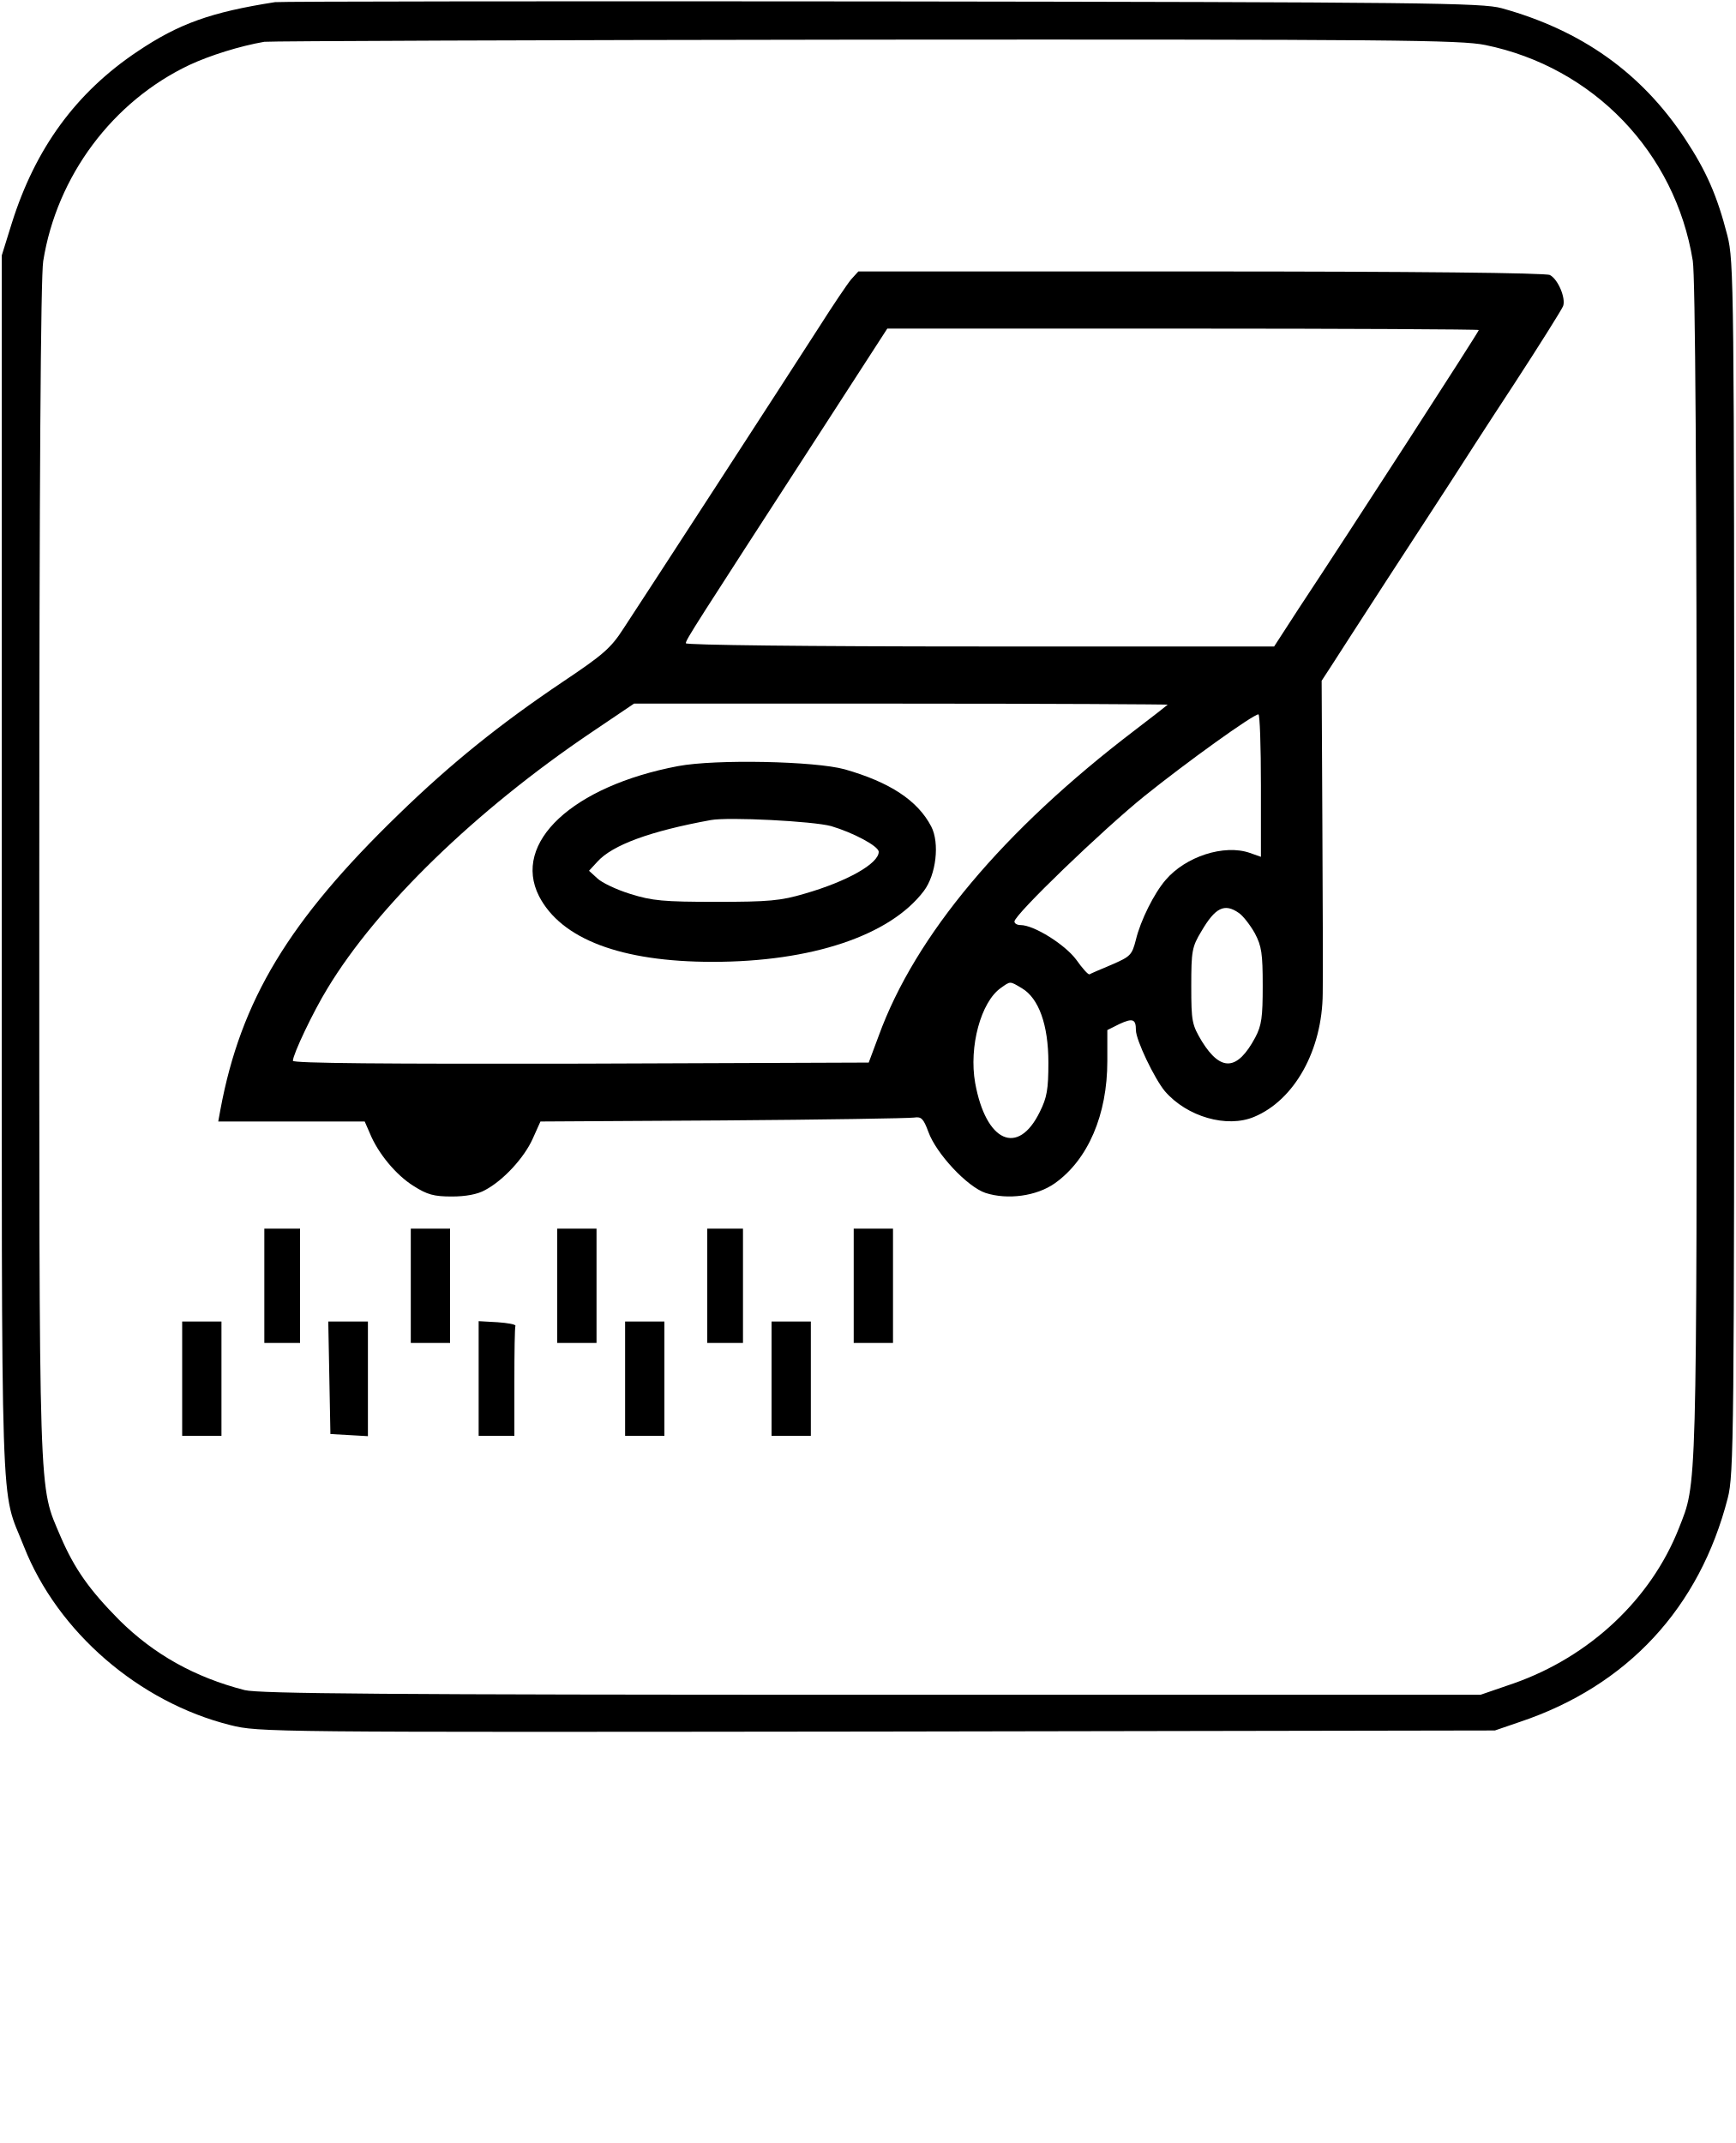
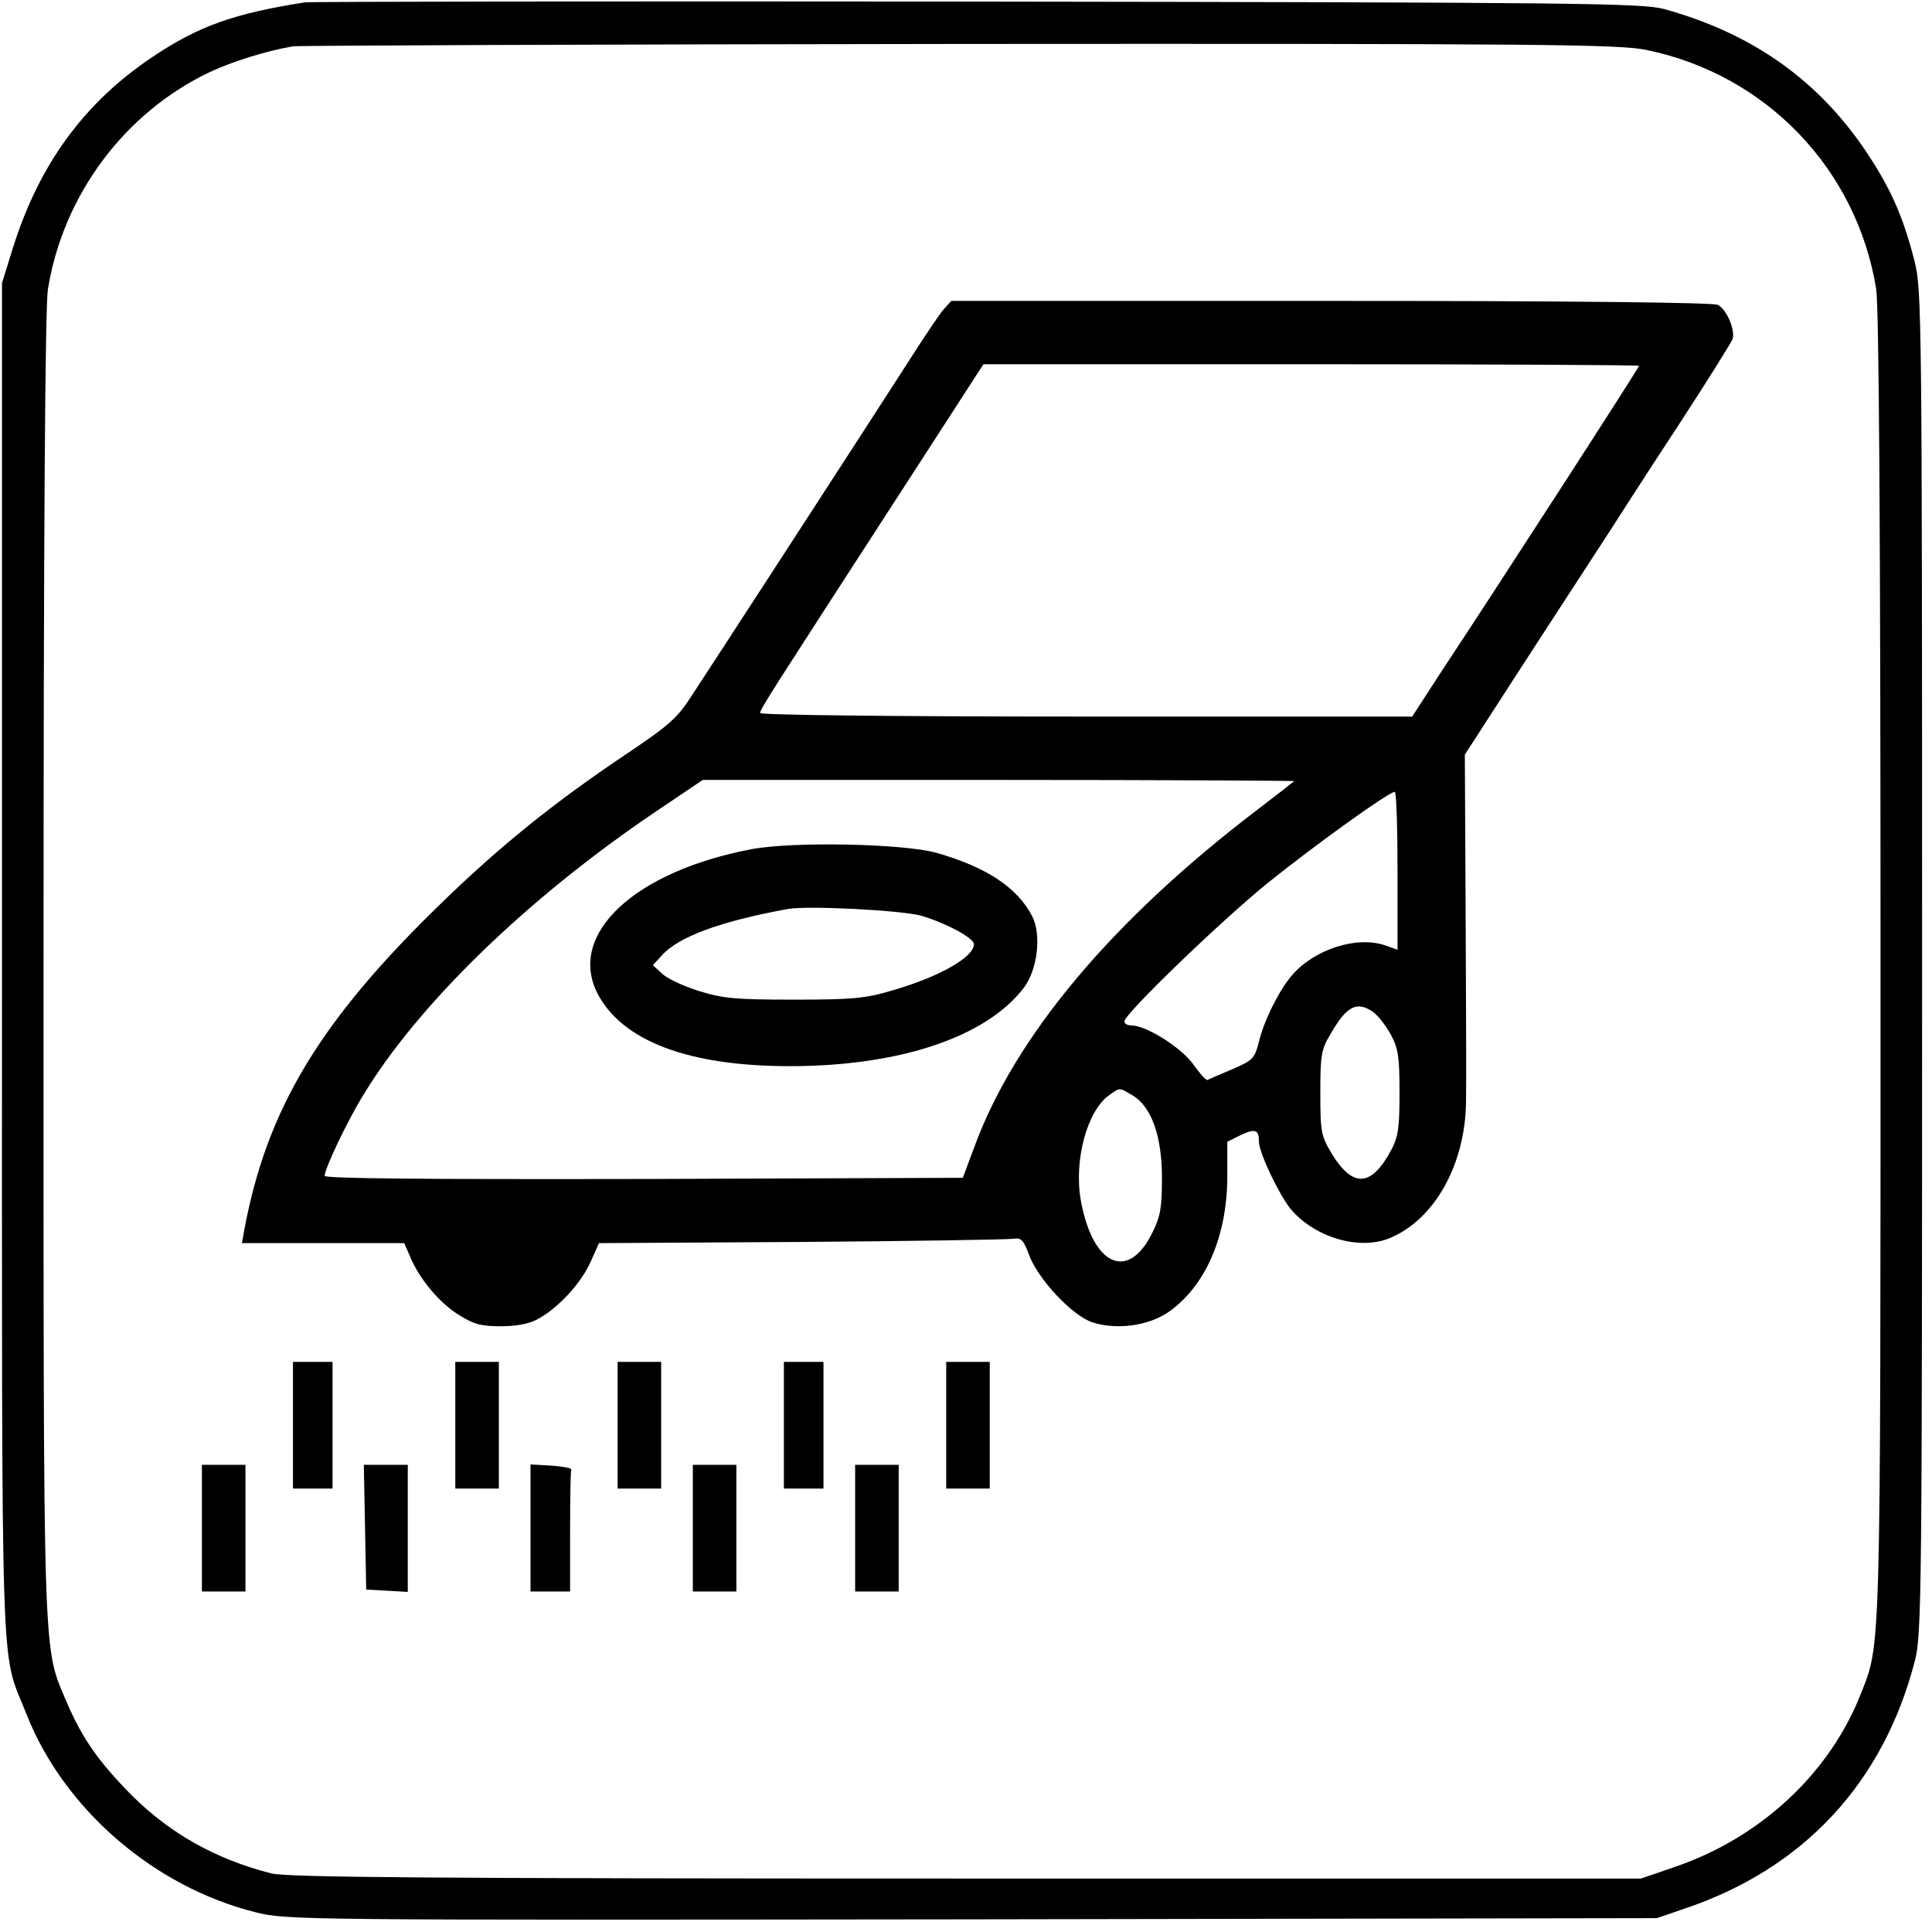
- <svg xmlns="http://www.w3.org/2000/svg" version="1" width="648" height="800" viewBox="0 0 486 600">
+ <svg xmlns="http://www.w3.org/2000/svg" version="1" viewBox="0 0 488 488">
  <path d="M77 .6c-17.9 2.8-26.9 6-38.5 13.8C21.3 25.9 9.9 41.5 3.3 62.5l-2.8 9v171C.5 431.9 0 415.9 6.7 433c9.4 23.9 32.2 43.6 57.8 50 8 2 10.3 2 181 1.8l173-.3 7-2.4c30.1-10.1 50.3-31.9 58.2-62.7 1.7-6.5 1.8-17.9 1.8-176.4 0-163.7-.1-169.8-1.9-177-2.9-11.3-5.9-18.1-11.9-27.2-12.2-18.4-28.9-30.3-51.3-36.5C415 .8 399 .6 247 .4 154.9.3 78.4.4 77 .6zm338.8 12c30.3 6.2 53.2 30.1 58.1 60.4.7 4.3 1.1 60.9 1.1 170.8 0 176.6.1 171.1-5 184.1-7.8 19.8-24.9 35.9-46.2 43.4l-9.3 3.2H244c-135.5 0-171.5-.3-175.5-1.3-14-3.6-25.4-10-35.1-19.6-8.4-8.5-12.5-14.3-16.4-23.3-6.3-15-6-5.9-6-186.5 0-109.3.4-166.5 1.1-170.7C15.9 49.3 31.5 28.4 53 18.2c5.8-2.7 14.1-5.3 21-6.5 1.4-.2 77.1-.5 168.3-.6 148-.1 166.6.1 173.5 1.5z" />
  <path d="M238.3 78.2c-1.1 1.3-5.2 7.4-9.2 13.7-4 6.2-16.9 26.2-28.8 44.5-11.8 18.2-23.4 36-25.7 39.5-3.6 5.6-5.7 7.4-17.2 15.1-17.4 11.7-31.2 22.8-45.7 36.9-30.8 29.8-44.3 52.1-50 82.8l-.6 3.3h41l1.4 3.2c2.3 5.7 7.4 11.8 12.2 14.8 3.9 2.5 5.8 3 10.8 3 3.8 0 7.2-.6 9.3-1.8 5.1-2.7 10.9-9 13.3-14.3l2.2-4.9 51.1-.3c28.1-.2 52.2-.6 53.5-.8 2-.3 2.6.2 4 4 2.2 6.1 10.9 15.4 16 17.1 6.2 2 14.3.9 19.4-2.7 9.3-6.6 14.7-19.2 14.7-34.2v-8.7l3.4-1.7c3.7-1.7 4.6-1.4 4.6 1.7 0 2.8 5.2 13.6 8.1 17.1 6.2 7.2 17.4 10.4 25 7.2 11.3-4.7 19.1-18.7 19.2-34.6.1-4.2 0-25.6-.1-47.5l-.2-40 2.8-4.3c1.5-2.4 8.6-13.3 15.7-24.3 7.2-11 15-23.1 17.5-26.9 2.5-3.9 10.4-16.2 17.7-27.3 7.3-11.2 13.5-21.1 13.9-22.1.8-2.2-1.4-7.5-3.7-8.7-1.1-.6-38.2-1-97.7-1h-95.9l-2 2.2zM414 92.4c0 .5-36.2 56.5-50.3 77.8l-7 10.8h-82.4c-48.6 0-82.3-.4-82.3-.9 0-1 2.3-4.5 37-58.1l19.4-30h82.8c45.5 0 82.8.2 82.8.4zm-87.1 104.9c-.2.2-4.4 3.5-9.4 7.3-36.6 27.9-61.3 57.3-71.5 85.4l-2.8 7.5-80.6.3c-54.7.1-80.6-.1-80.6-.8 0-1.8 5.7-13.8 9.7-20.3 13.9-23 41.5-49.8 73.8-71.6l12-8.1h74.9c41.2 0 74.7.2 74.5.3zm26.1 22.6v20l-3.1-1.1c-7.2-2.5-18 1-23.6 7.6-3.2 3.7-7 11.3-8.3 16.7-1.1 4.3-1.5 4.7-6.8 7-3.1 1.3-5.9 2.5-6.2 2.7-.4.1-2-1.7-3.7-4.1-3.1-4.2-11.8-9.7-15.6-9.7-.9 0-1.7-.4-1.7-1 0-1.9 24.7-25.7 36.5-35.2 11.7-9.4 30.2-22.7 31.8-22.8.4 0 .7 9 .7 19.9zm-6.2 35.7c1.2.8 3.2 3.4 4.5 5.7 1.9 3.6 2.2 5.7 2.2 14.7 0 8.8-.3 11.1-2.1 14.5-5 9.3-9.6 9.6-14.9 1.1-2.8-4.7-3-5.5-3-15.5 0-9.8.2-11 2.8-15.3 3.9-6.7 6.5-8 10.5-5.2zm-60.7 21.1c4.7 2.8 7.4 10.2 7.4 20.8 0 7.5-.4 9.8-2.4 13.8-6.1 12.5-15.1 8.5-18.1-8.1-1.8-10.1 1.6-22.7 7.2-26.6 2.7-1.9 2.4-2 5.9.1z" />
  <path d="M189.8 214.5c-29.5 5.6-46.5 21.4-38.9 36.4 6.2 12 22.9 18.4 48.6 18.4 27.6 0 49.6-7.3 59.1-19.8 3.5-4.6 4.5-13.5 2.1-18.1-3.8-7.3-11.6-12.4-24.2-16-8.3-2.3-36.1-2.9-46.7-.9zm42.9 16.8c6.1 1.8 13.3 5.6 13.3 7.2 0 3.3-8.9 8.3-20.7 11.7-6.7 2-10.1 2.3-24.8 2.3-14.8 0-17.9-.3-24-2.2-3.9-1.2-8.1-3.2-9.3-4.4l-2.3-2.1 2.3-2.5c4.2-4.7 14.8-8.6 31.8-11.7 4.9-.9 28.6.3 33.7 1.7zM74 360v16h10v-32H74v16zM115 360v16h11v-32h-11v16zM156 360v16h11v-32h-11v16zM198 360v16h10v-32h-10v16zM239 360v16h11v-32h-11v16zM51 386v16h11v-32H51v16zM92.2 385.7l.3 15.8 5.3.3 5.2.3V370H91.9l.3 15.7zM134 385.9V402h10v-15c0-8.3.1-15.3.3-15.8.1-.4-2.2-.8-5-1l-5.3-.3v16zM175 386v16h11v-32h-11v16zM216 386v16h11v-32h-11v16z" />
</svg>
